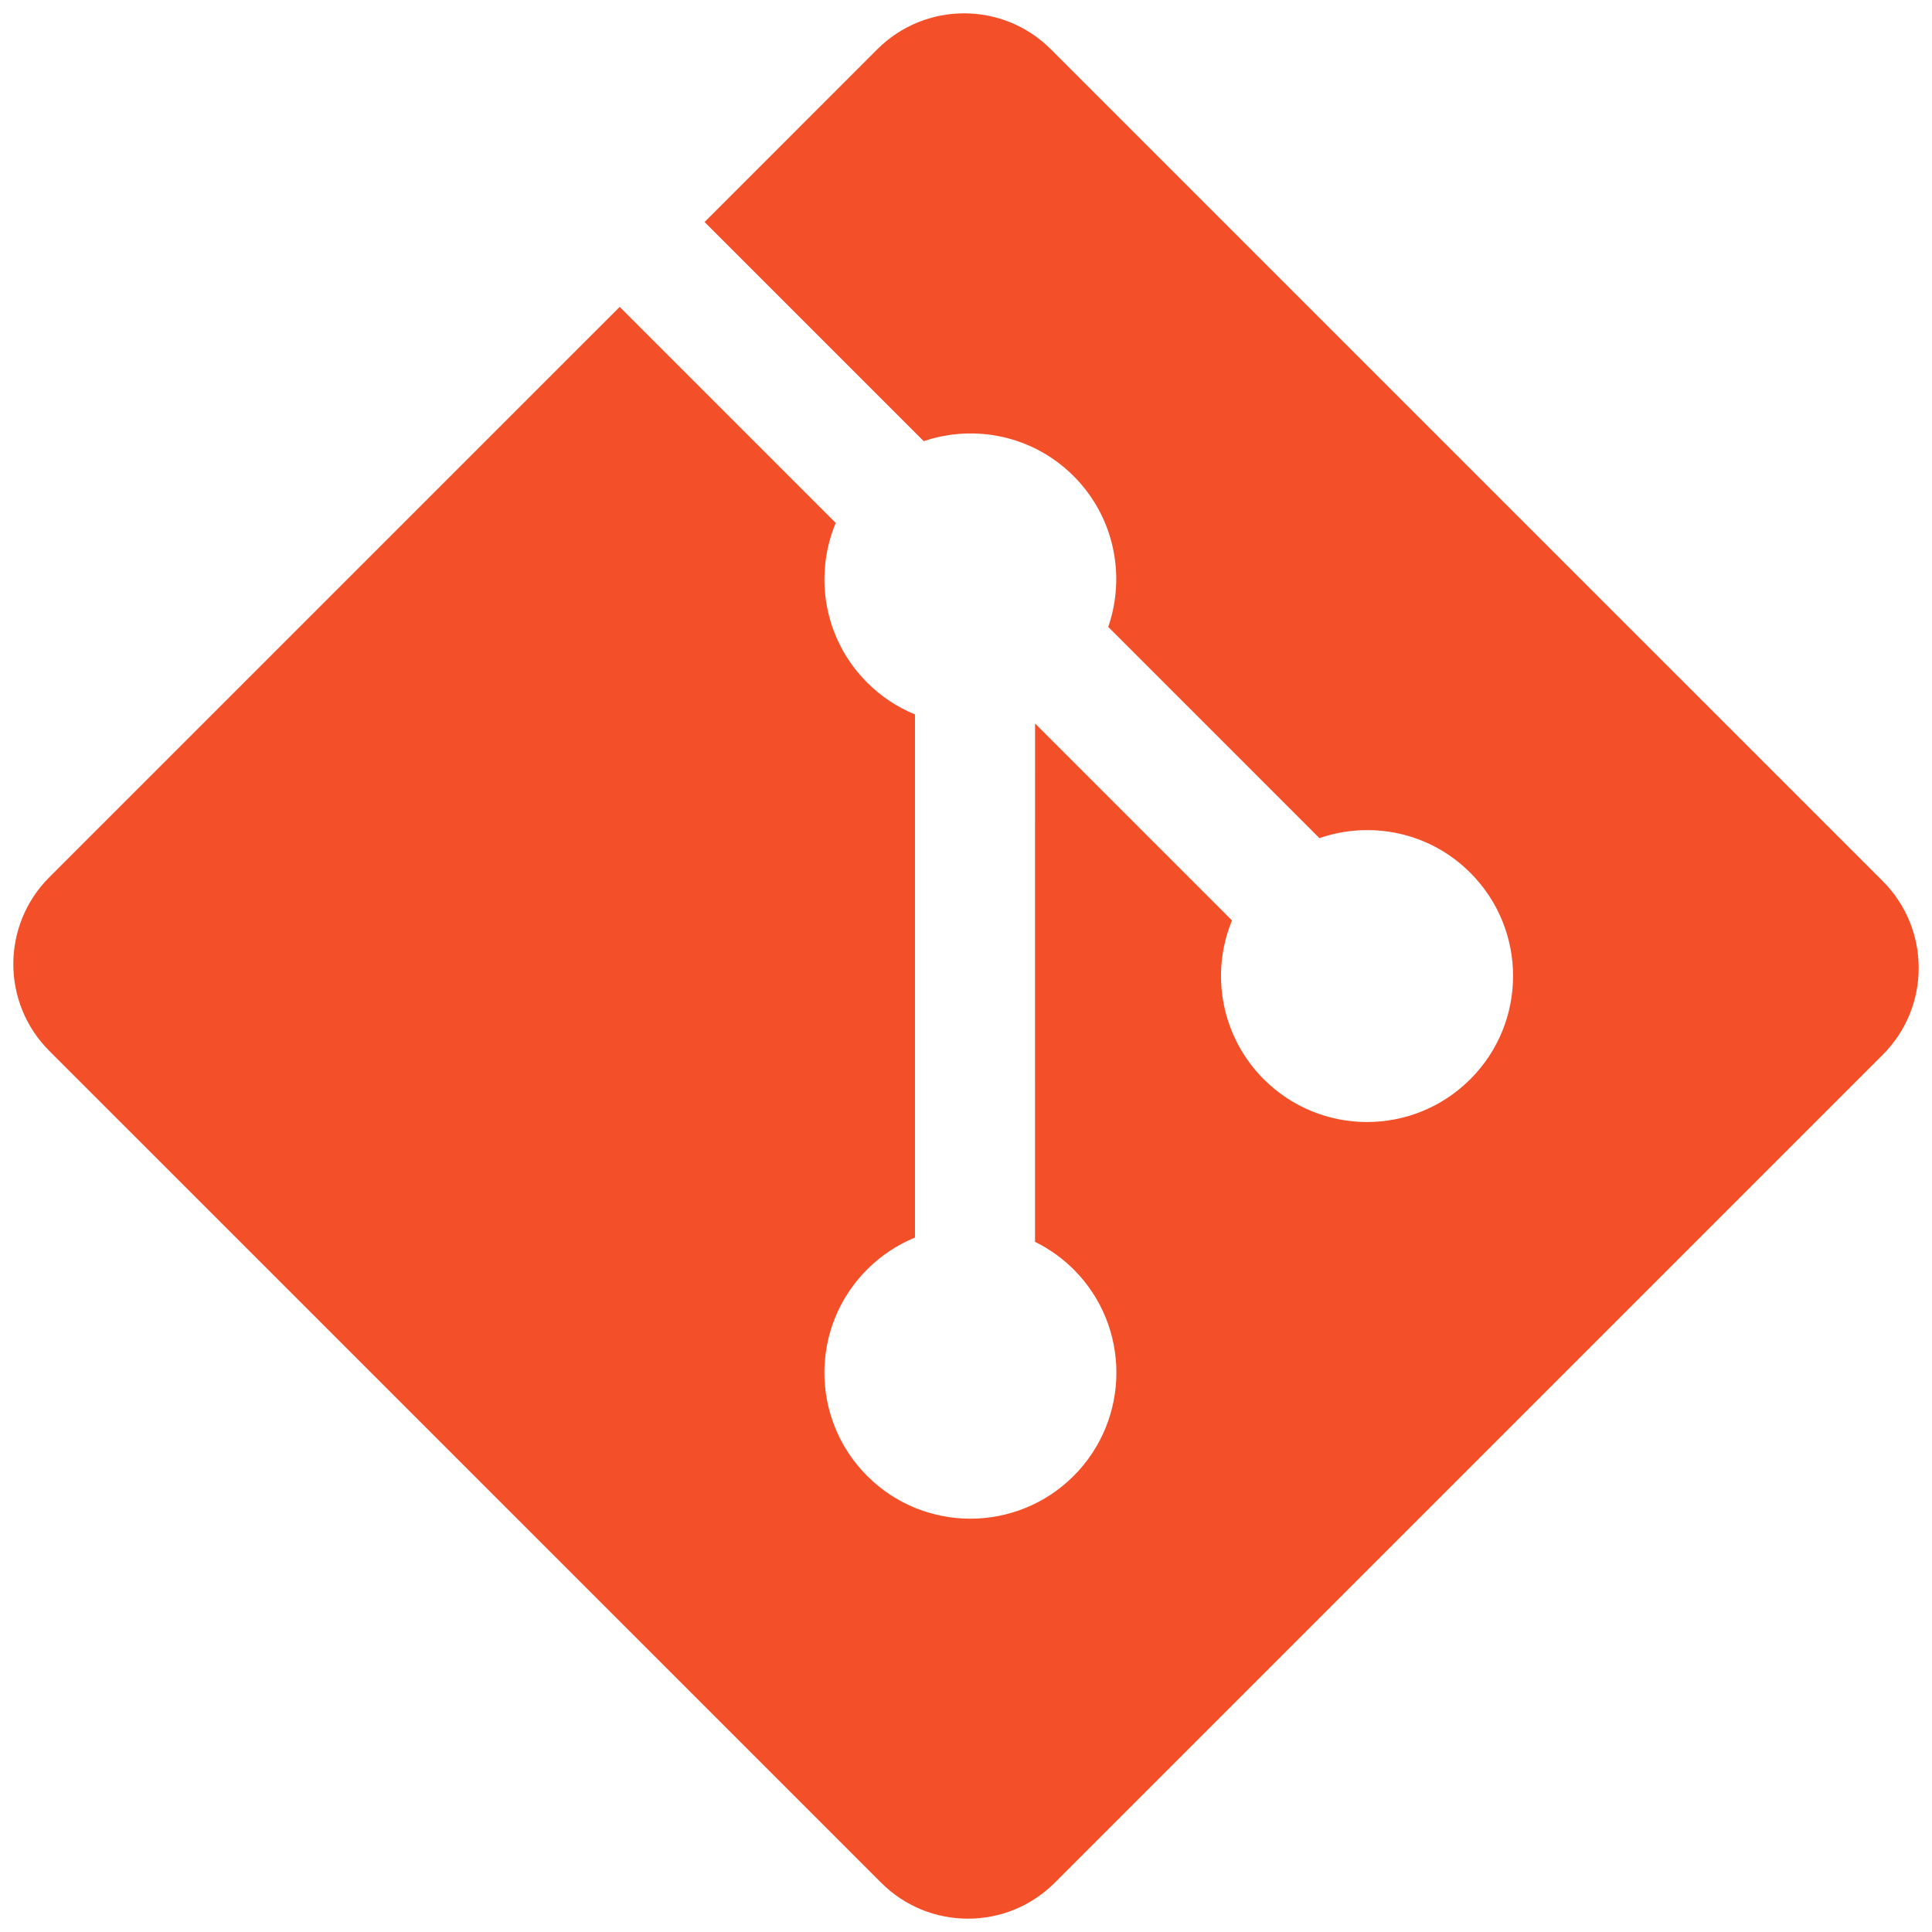
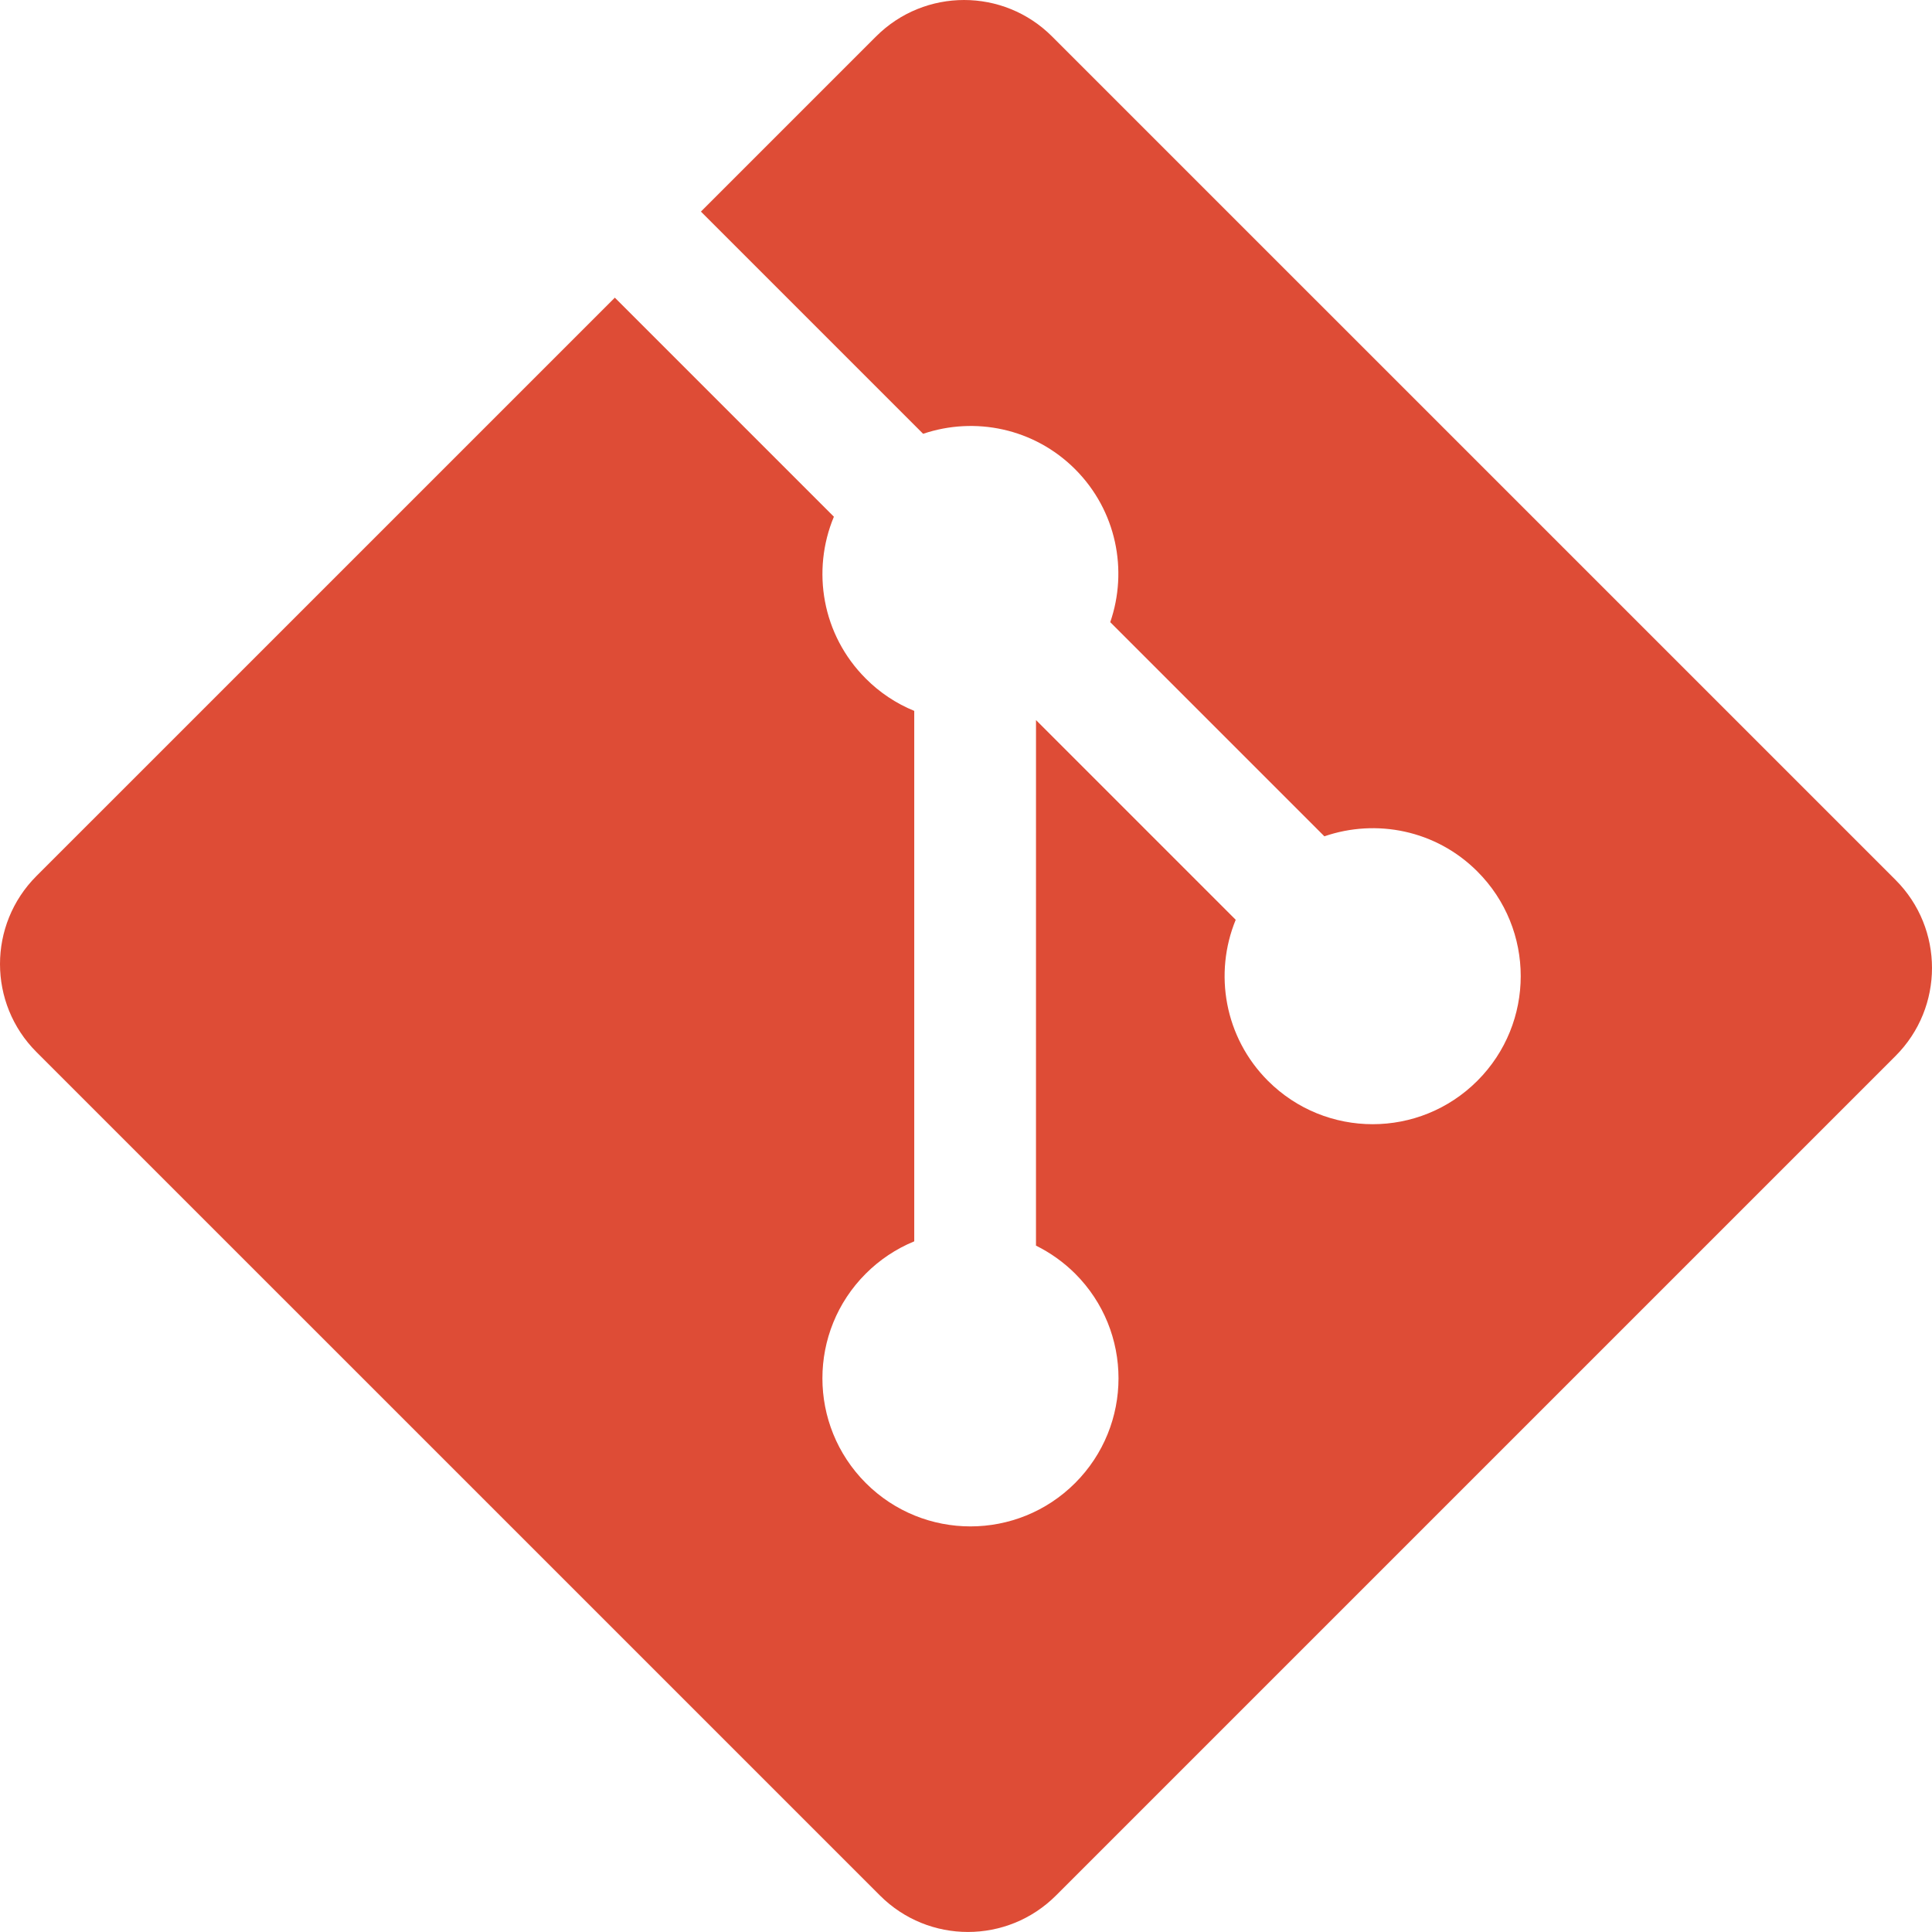
- <svg xmlns="http://www.w3.org/2000/svg" viewBox="0 0 128 128">
-   <path fill="#F34F29" d="M124.737 58.378L69.621 3.264c-3.172-3.174-8.32-3.174-11.497 0L46.68 14.71l14.518 14.518c3.375-1.139 7.243-.375 9.932 2.314 2.703 2.706 3.461 6.607 2.294 9.993l13.992 13.993c3.385-1.167 7.292-.413 9.994 2.295 3.78 3.777 3.78 9.9 0 13.679a9.673 9.673 0 01-13.683 0 9.677 9.677 0 01-2.105-10.521L68.574 47.933l-.002 34.341a9.708 9.708 0 012.559 1.828c3.778 3.777 3.778 9.898 0 13.683-3.779 3.777-9.904 3.777-13.679 0-3.778-3.784-3.778-9.905 0-13.683a9.65 9.65 0 013.167-2.11V47.333a9.581 9.581 0 01-3.167-2.111c-2.862-2.86-3.551-7.06-2.083-10.576L41.056 20.333 3.264 58.123a8.133 8.133 0 000 11.5l55.117 55.114c3.174 3.174 8.32 3.174 11.499 0l54.858-54.858a8.135 8.135 0 00-.001-11.501z" />
+ <svg xmlns="http://www.w3.org/2000/svg" width="2500" height="2500" viewBox="0 0 256 256" preserveAspectRatio="xMinYMin meet">
+   <path d="M251.172 116.594L139.4 4.828c-6.433-6.437-16.873-6.437-23.314 0l-23.21 23.21 29.443 29.443c6.842-2.312 14.688-.761 20.142 4.693 5.48 5.489 7.02 13.402 4.652 20.266l28.375 28.376c6.865-2.365 14.786-.835 20.269 4.657 7.663 7.66 7.663 20.075 0 27.74-7.665 7.666-20.08 7.666-27.749 0-5.764-5.77-7.188-14.235-4.27-21.336l-26.462-26.462-.003 69.637a19.82 19.82 0 0 1 5.188 3.71c7.663 7.66 7.663 20.076 0 27.747-7.665 7.662-20.086 7.662-27.74 0-7.663-7.671-7.663-20.086 0-27.746a19.654 19.654 0 0 1 6.421-4.281V94.196a19.378 19.378 0 0 1-6.421-4.281c-5.806-5.798-7.202-14.317-4.227-21.446L81.47 39.442l-76.64 76.635c-6.44 6.443-6.44 16.884 0 23.322l111.774 111.768c6.435 6.438 16.873 6.438 23.316 0l111.251-111.249c6.438-6.44 6.438-16.887 0-23.324" fill="#DE4C36" />
</svg>
